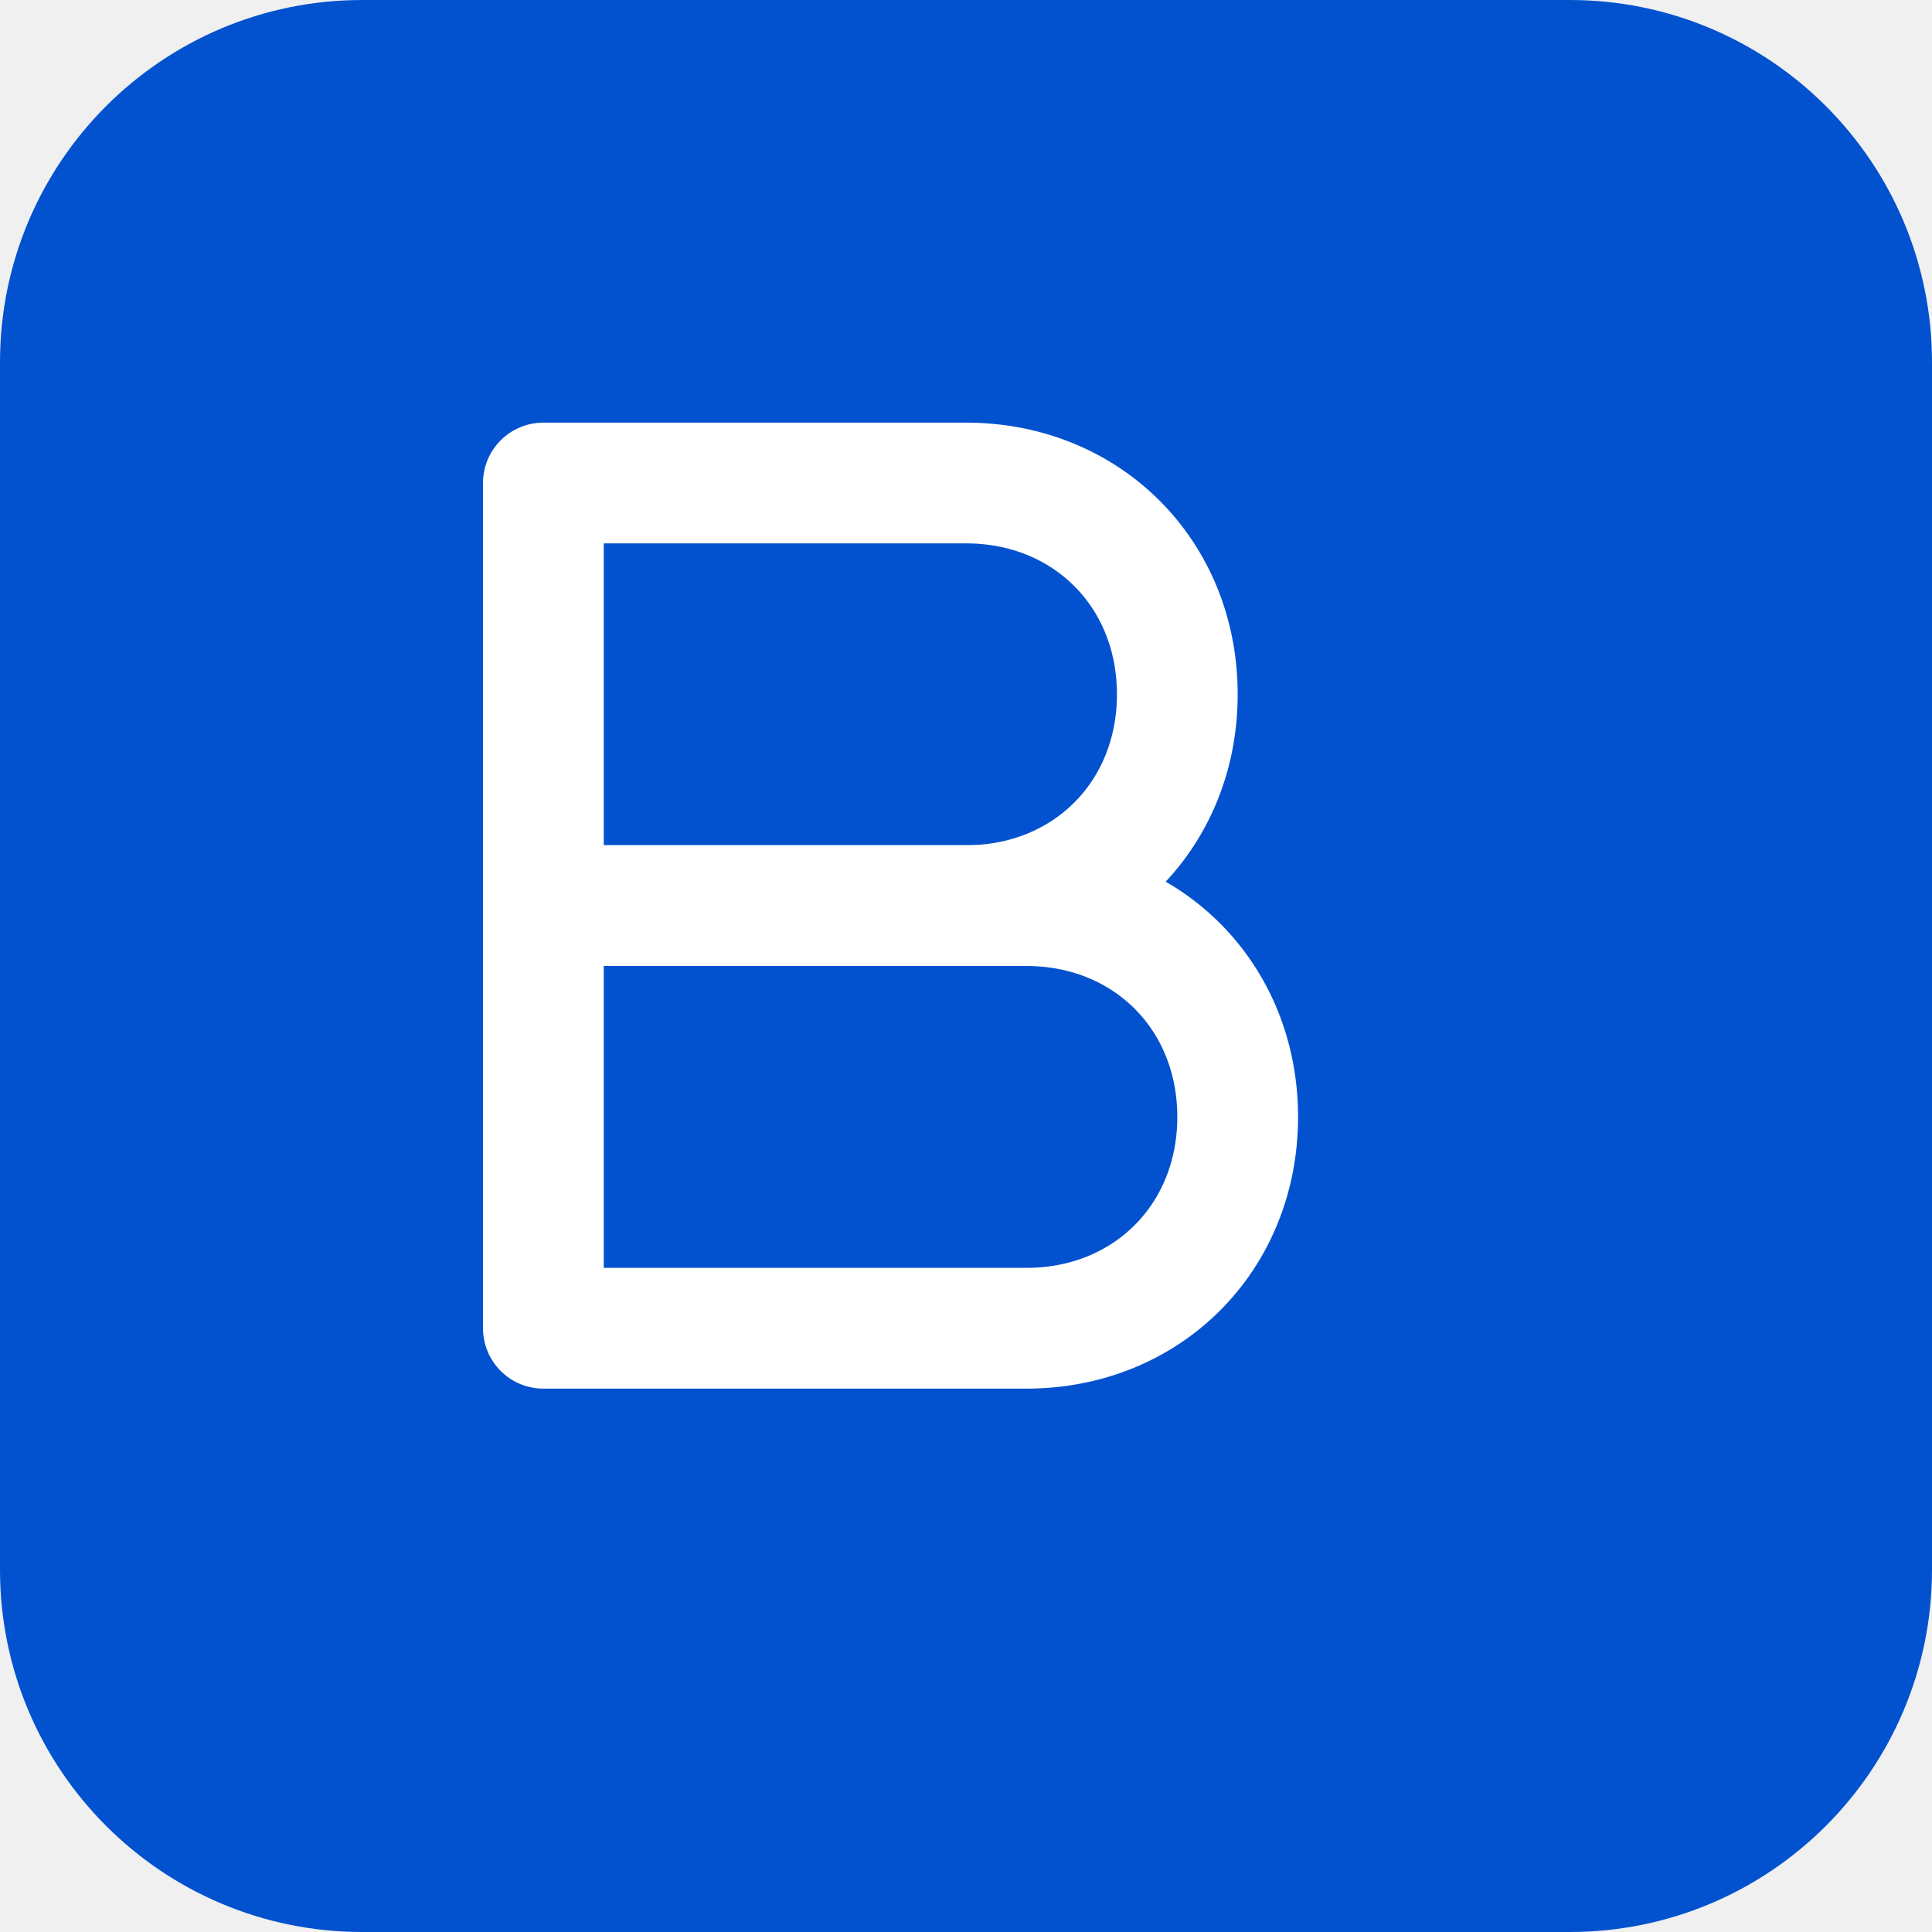
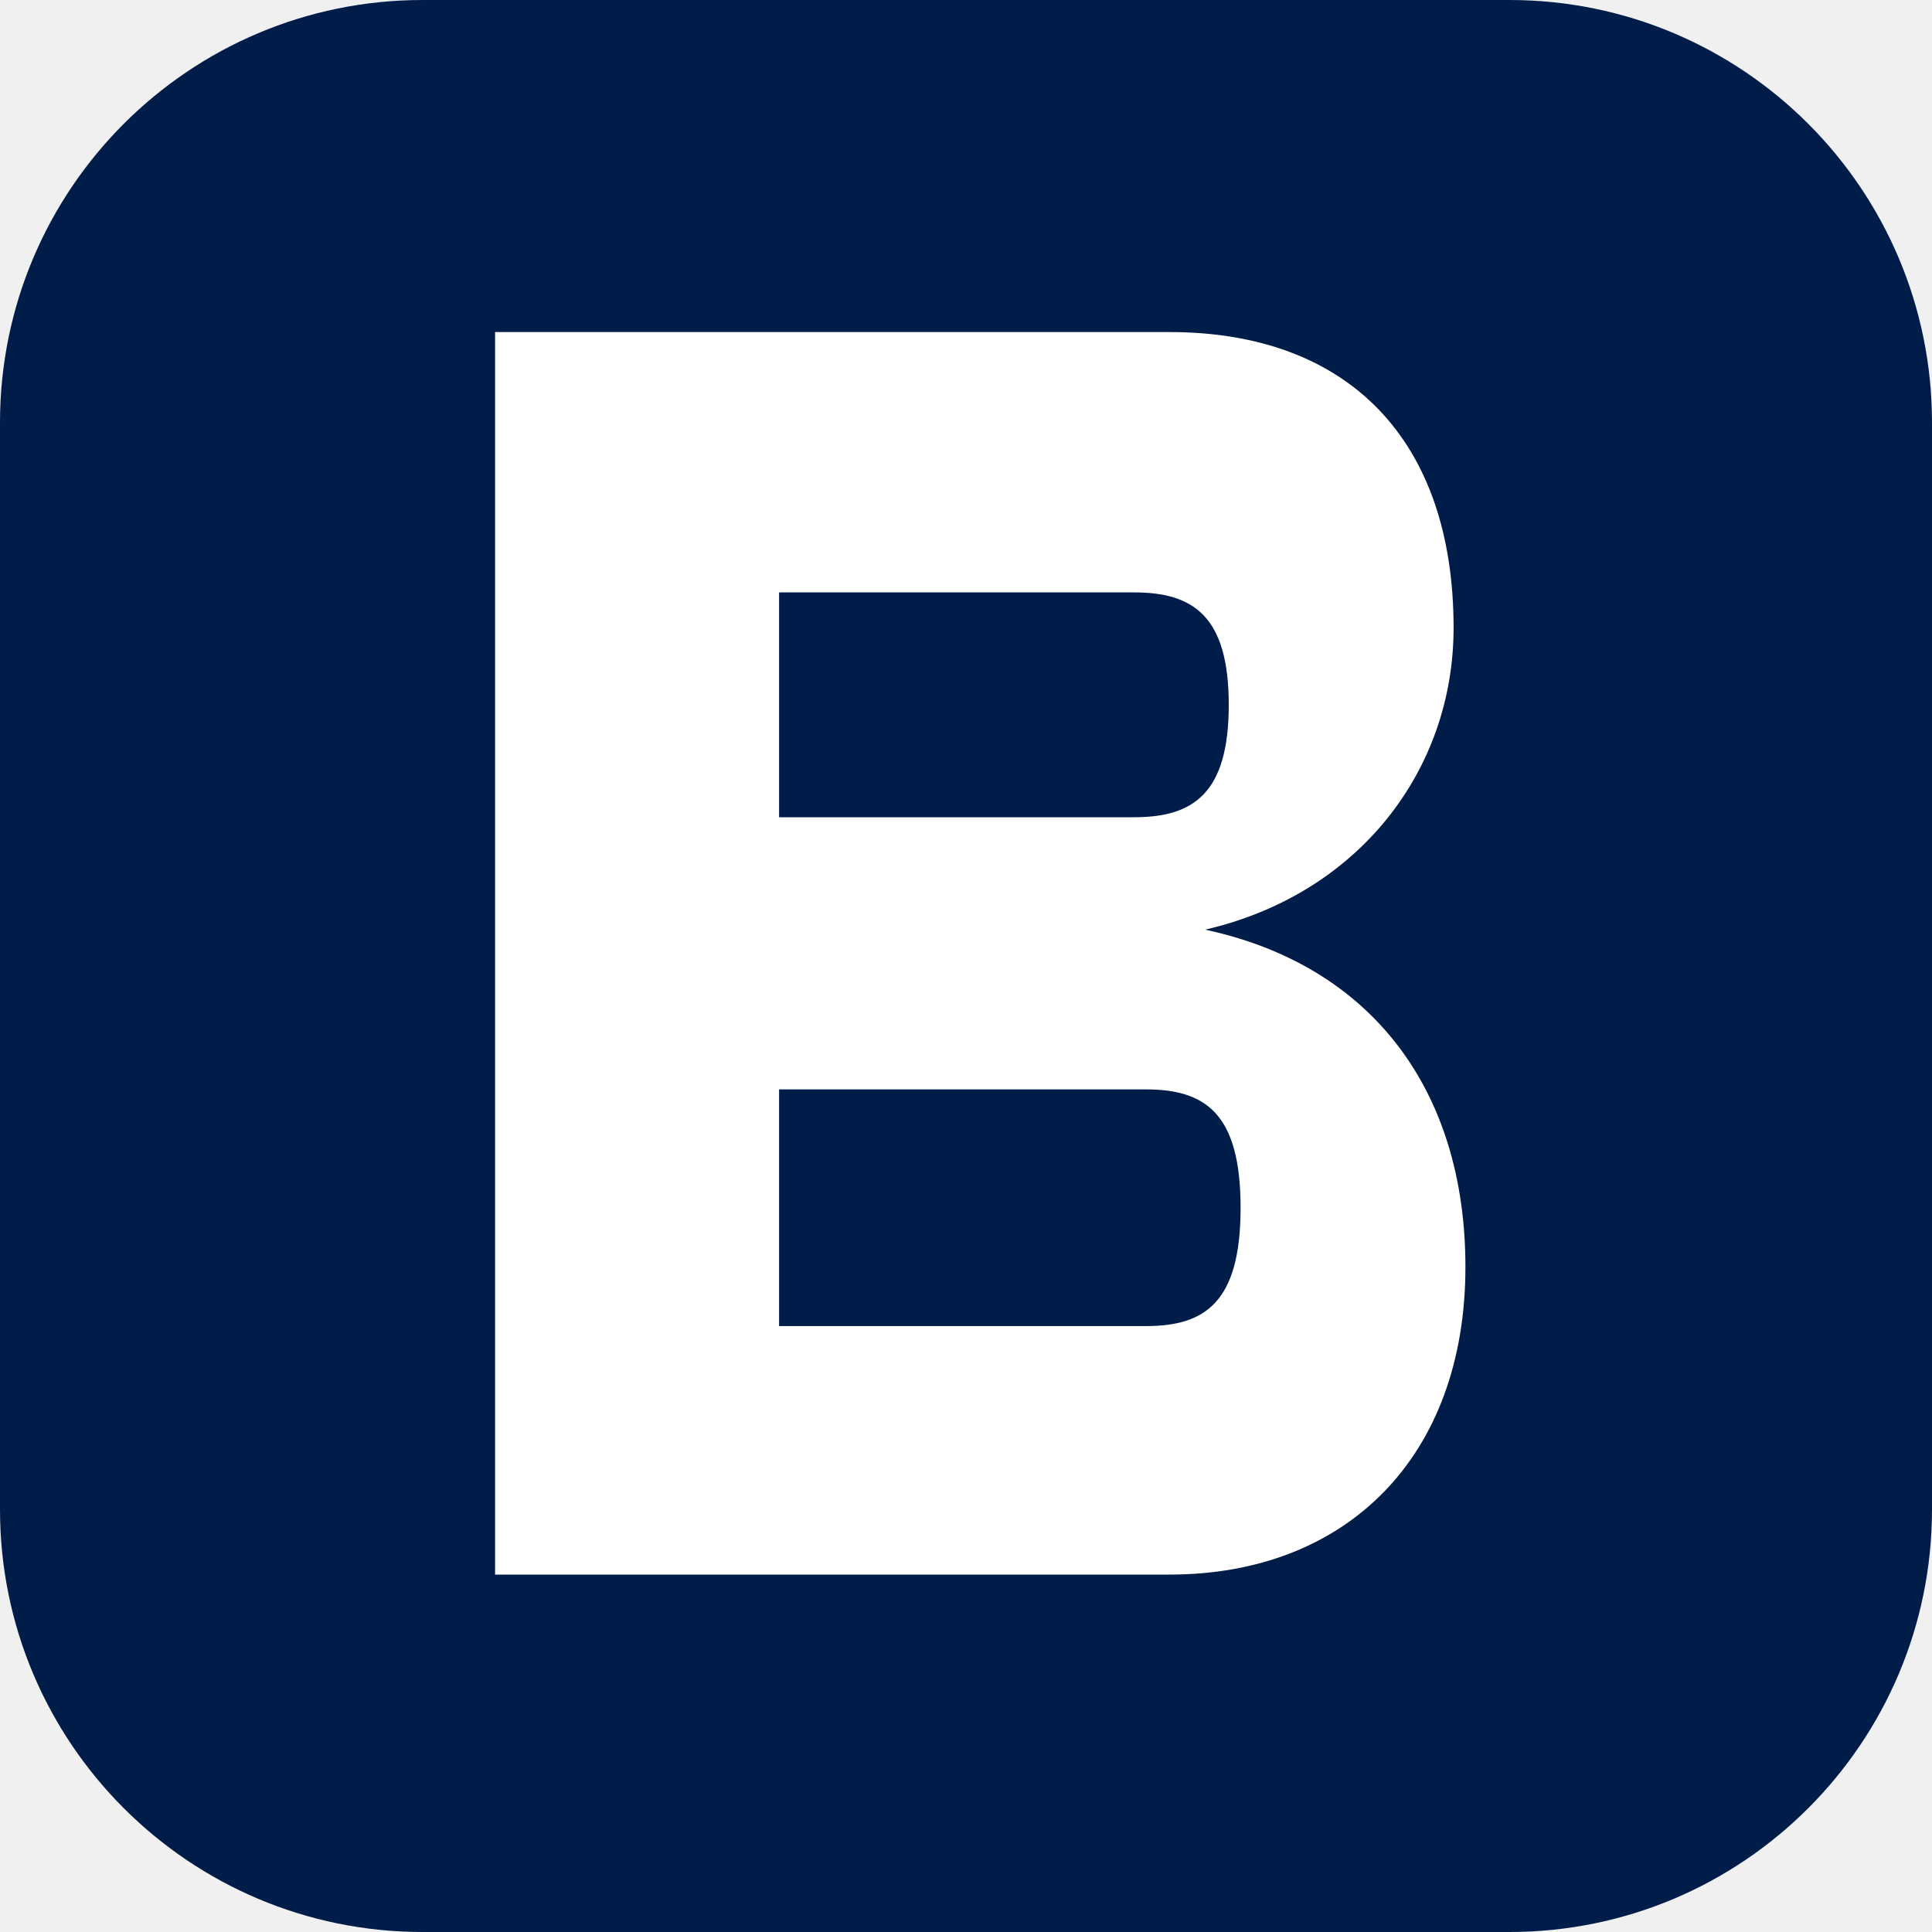
- <svg xmlns="http://www.w3.org/2000/svg" viewBox="0 0 32 32" fill="none">
-   <rect width="32" height="32" rx="6" fill="#0252cf" />
-   <path d="M9 8H16C18 8 19.5 9.5 19.5 11.5C19.5 13.5 18 15 16 15H9V8Z" stroke="#ffffff" stroke-width="2" stroke-linejoin="round" />
-   <path d="M9 15H17C19 15 20.5 16.5 20.5 18.5C20.5 20.5 19 22 17 22H9V15Z" stroke="#ffffff" stroke-width="2" stroke-linejoin="round" />
+ <svg xmlns="http://www.w3.org/2000/svg" viewBox="0 0 32 32" width="32" height="32" fill="none">
+   <rect width="32" height="32" rx="7" fill="#001C48" />
+   <g transform="translate(8.2, 5.5) scale(0.098)">
+     <path fill-rule="evenodd" clip-rule="evenodd" d="       M 0 0        H 114        C 144 0 162 18 162 50        C 162 74 146 95 120 101        C 148 107 164 128 164 158        C 164 190 144 210 114 210        H 0        V 0 Z        M 48 44        H 108        C 118 44 124 48 124 63        C 124 78 118 82 108 82        H 48        V 44 Z        M 48 128        H 110        C 120 128 126 132 126 148        C 126 164 120 168 110 168        H 48        V 128 Z     " fill="#ffffff" />
+   </g>
</svg>
